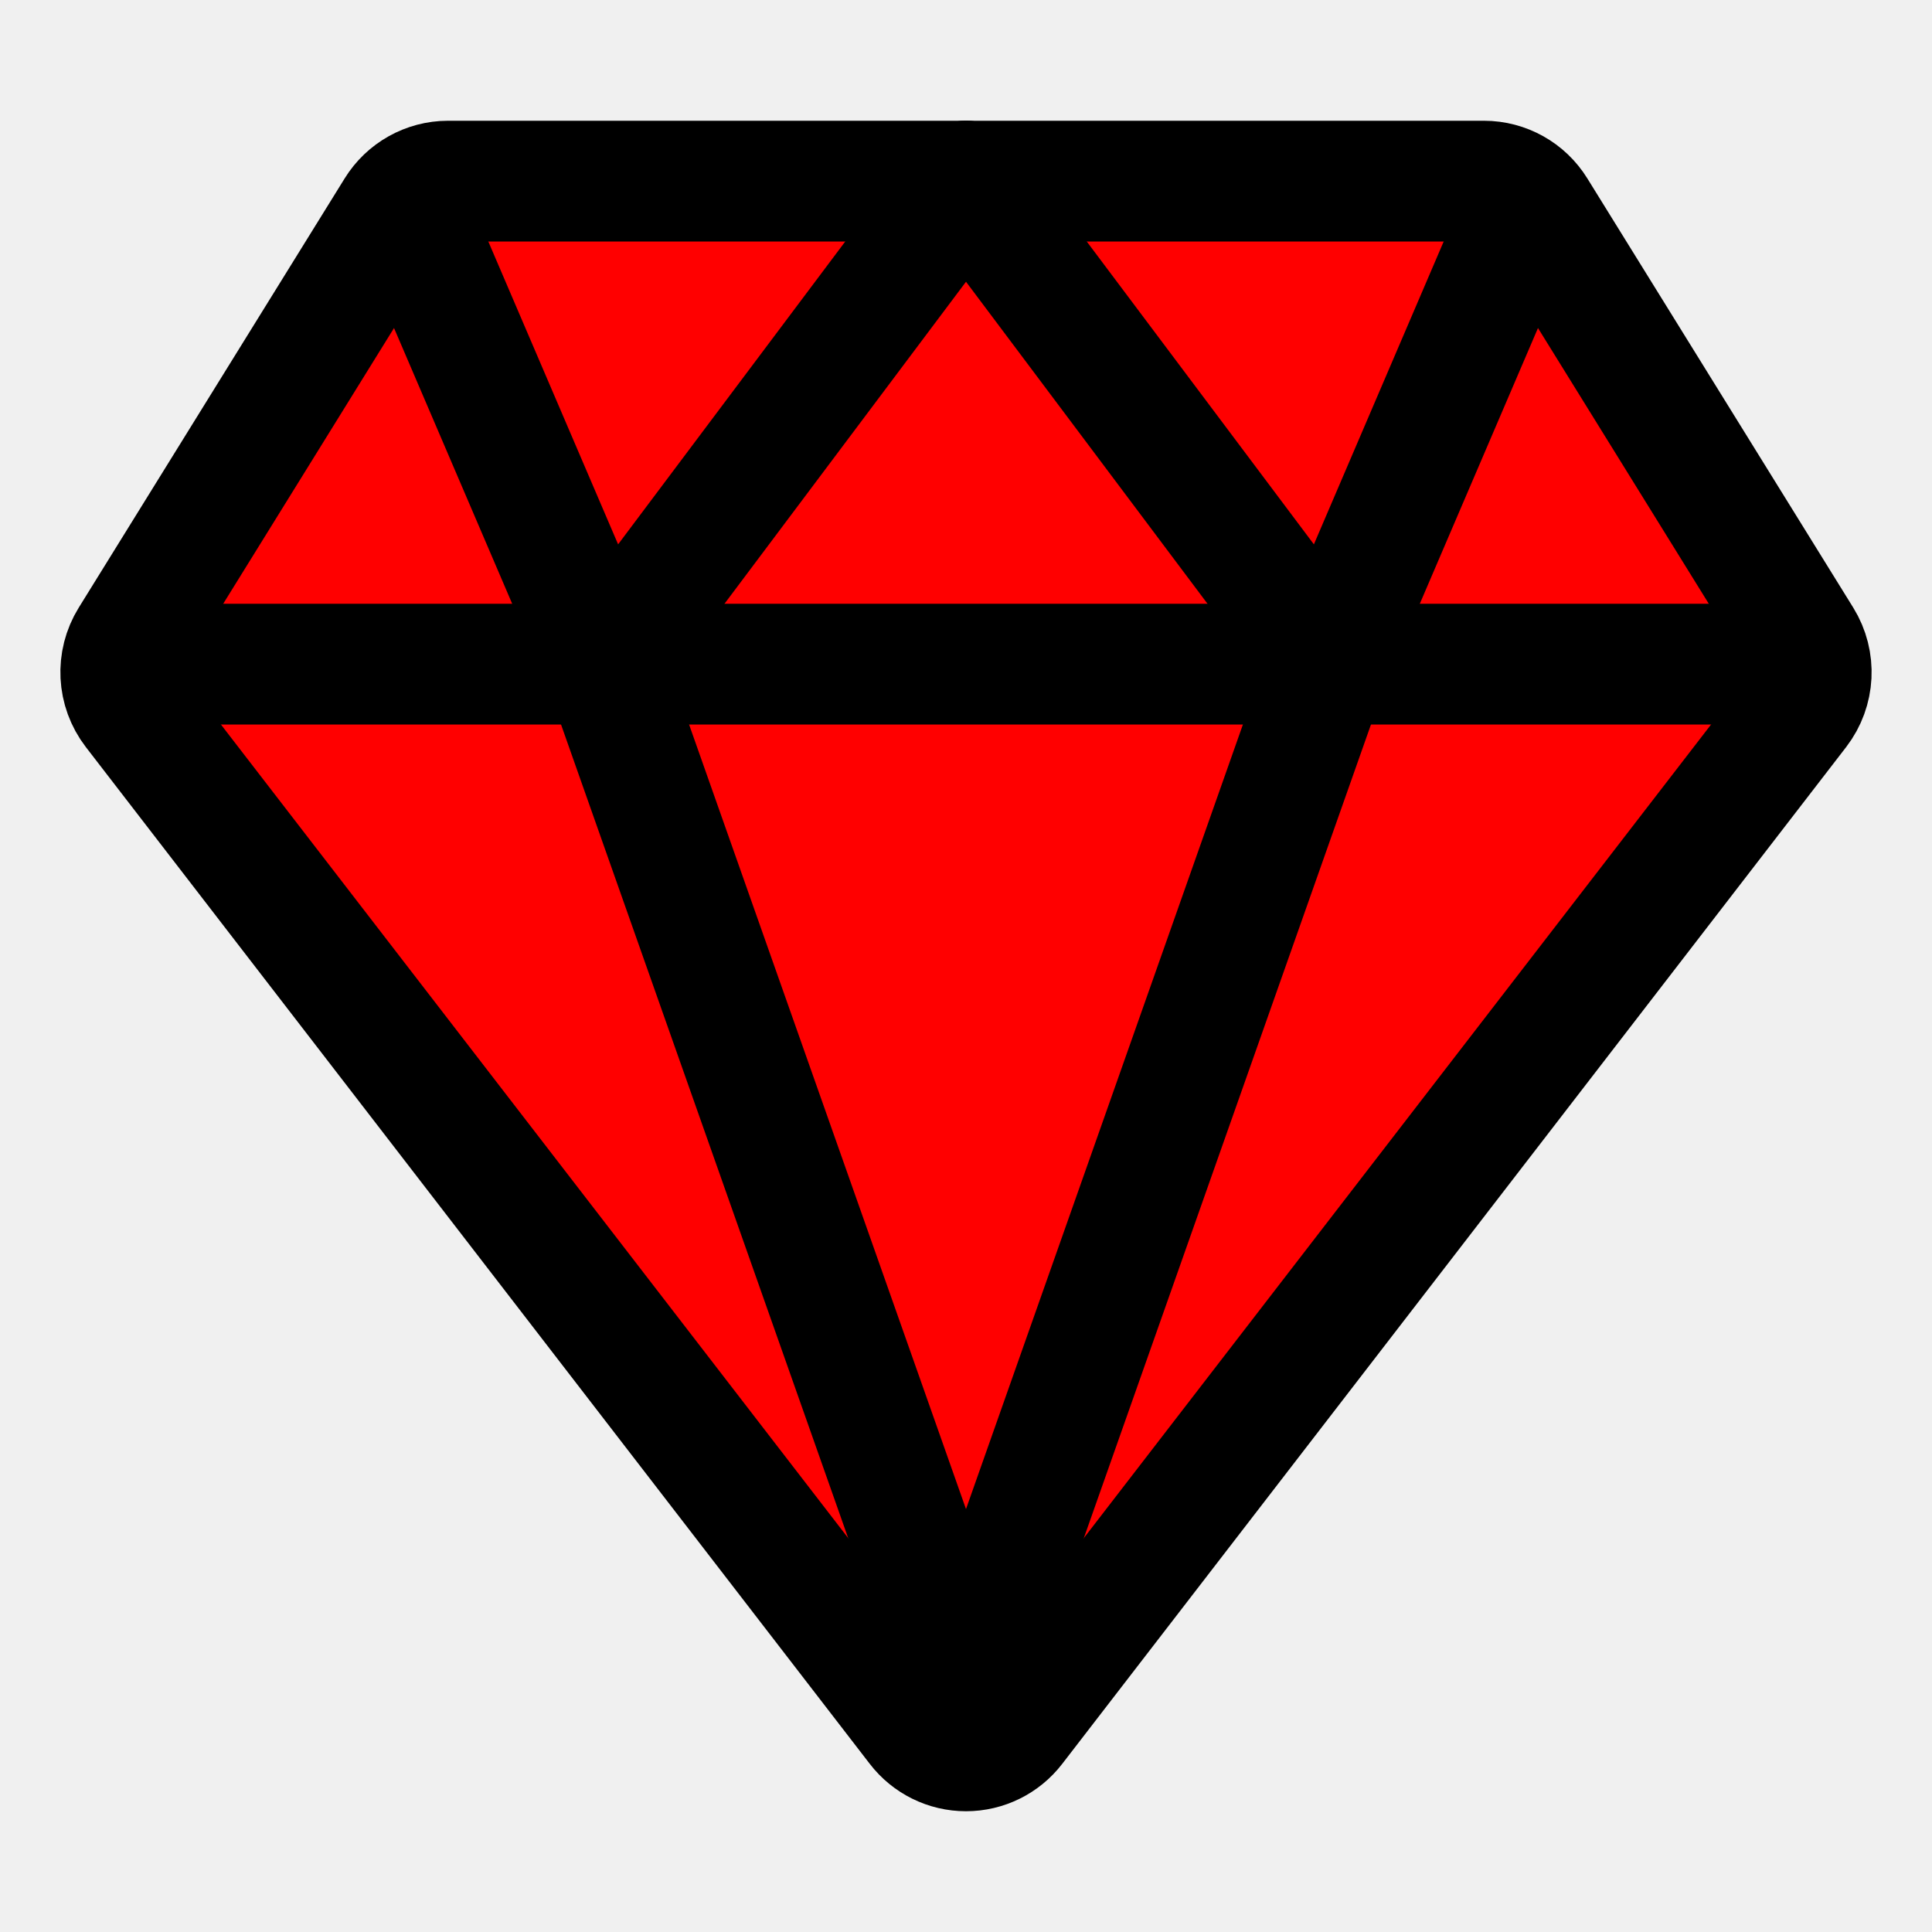
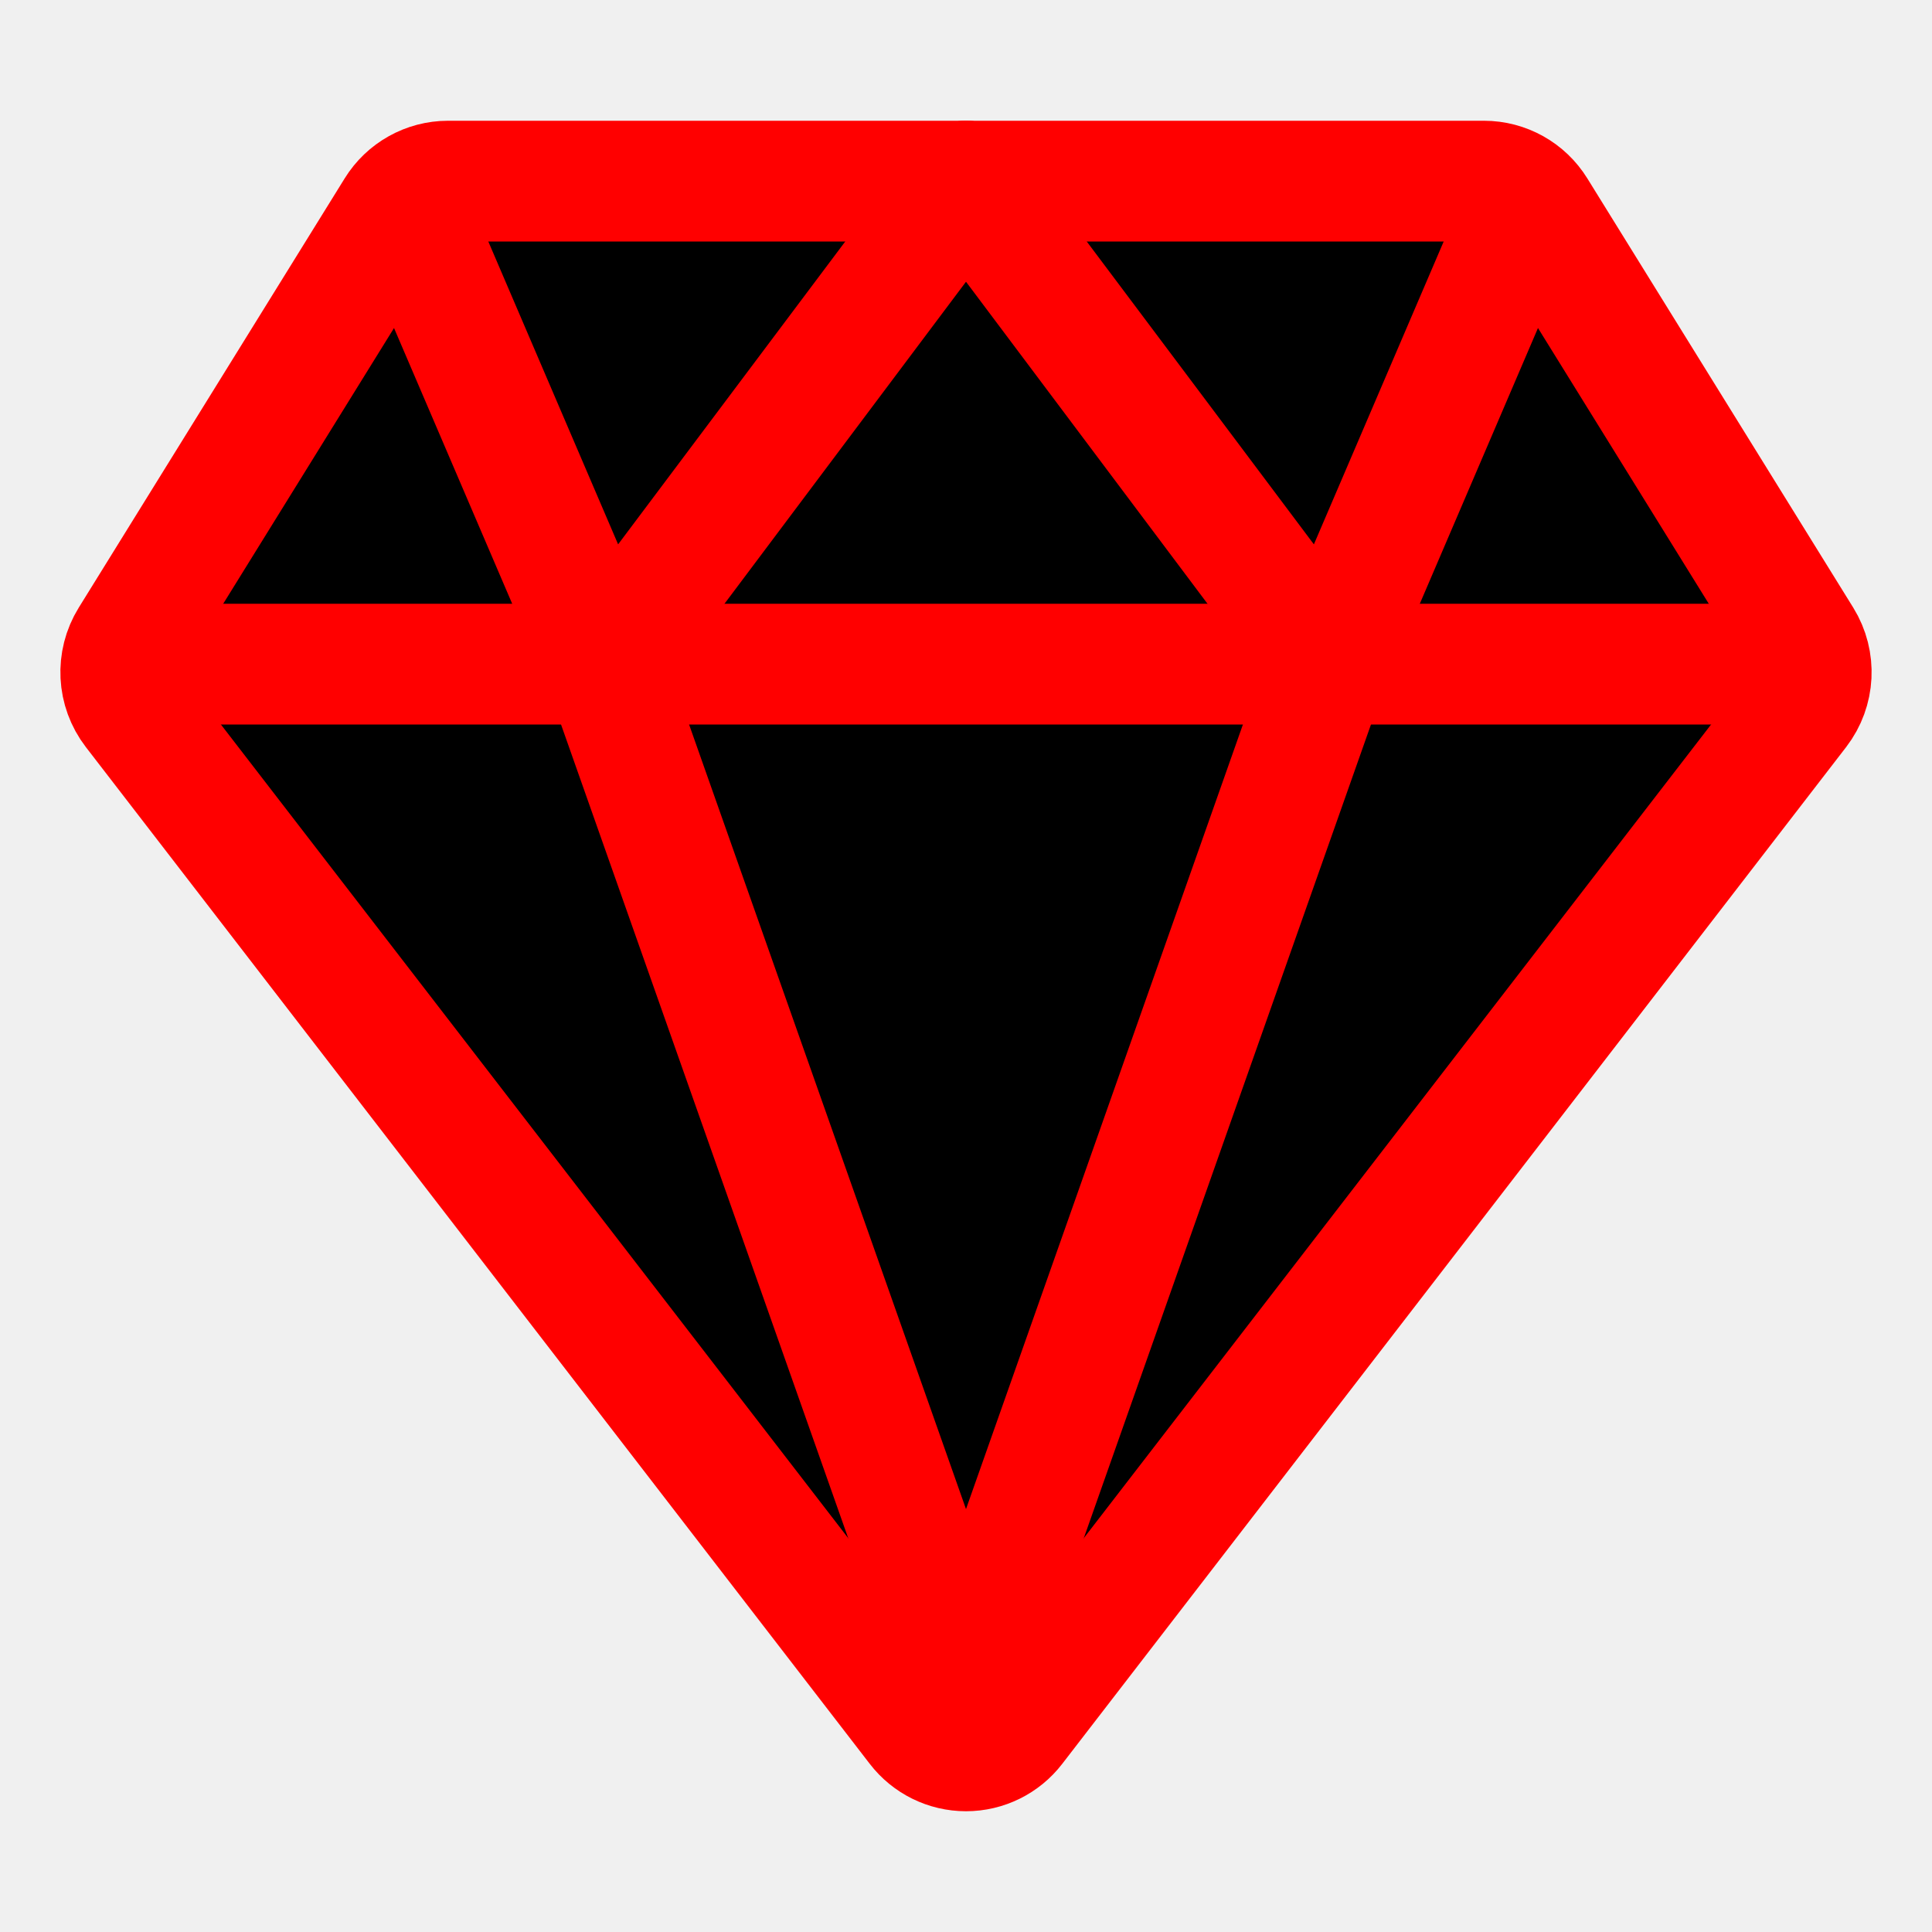
<svg xmlns="http://www.w3.org/2000/svg" id="icons" viewBox="0 0 512 512">
-   <path d="M35.42,188.21,243.17,457.67a16.17,16.17,0,0,0,25.66,0L476.58,188.21a16.52,16.52,0,0,0,.95-18.75L407.06,55.71A16.22,16.22,0,0,0,393.27,48H118.73a16.22,16.22,0,0,0-13.79,7.71L34.47,169.46A16.52,16.52,0,0,0,35.42,188.21Z" fill="red" stroke="#000" stroke-linecap="round" stroke-linejoin="round" stroke-width="32" />
-   <line x1="48" y1="176" x2="464" y2="176" fill="none" stroke="#000" stroke-linecap="round" stroke-linejoin="round" stroke-width="32" />
-   <polyline points="400 64 352 176 256 48" fill="none" stroke="#000" stroke-linecap="round" stroke-linejoin="round" stroke-width="32" />
-   <polyline points="112 64 160 176 256 48" fill="none" stroke="#000" stroke-linecap="round" stroke-linejoin="round" stroke-width="32" />
-   <line x1="256" y1="448" x2="160" y2="176" fill="none" stroke="#000" stroke-linecap="round" stroke-linejoin="round" stroke-width="32" />
-   <line x1="256" y1="448" x2="352" y2="176" fill="none" stroke="#000" stroke-linecap="round" stroke-linejoin="round" stroke-width="32" />
+   <style>
+     path { fill: #000000; }
+     @media (prefers-color-scheme: dark) {
+       path { fill: #ffffff; }
+     }
+   </style>
+   <path d="M35.42,188.21,243.17,457.67a16.17,16.17,0,0,0,25.66,0L476.58,188.21a16.52,16.52,0,0,0,.95-18.75L407.06,55.71A16.22,16.22,0,0,0,393.27,48H118.73a16.22,16.22,0,0,0-13.79,7.71L34.47,169.46A16.52,16.52,0,0,0,35.42,188.21Z" fill="" stroke="red" stroke-linecap="round" stroke-linejoin="round" stroke-width="32" />
+   <line x1="48" y1="176" x2="464" y2="176" fill="none" stroke="red" stroke-linecap="round" stroke-linejoin="round" stroke-width="32" />
+   <polyline points="400 64 352 176 256 48" fill="none" stroke="red" stroke-linecap="round" stroke-linejoin="round" stroke-width="32" />
+   <polyline points="112 64 160 176 256 48" fill="none" stroke="red" stroke-linecap="round" stroke-linejoin="round" stroke-width="32" />
+   <line x1="256" y1="448" x2="160" y2="176" fill="none" stroke="red" stroke-linecap="round" stroke-linejoin="round" stroke-width="32" />
+   <line x1="256" y1="448" x2="352" y2="176" fill="none" stroke="red" stroke-linecap="round" stroke-linejoin="round" stroke-width="32" />
</svg>
